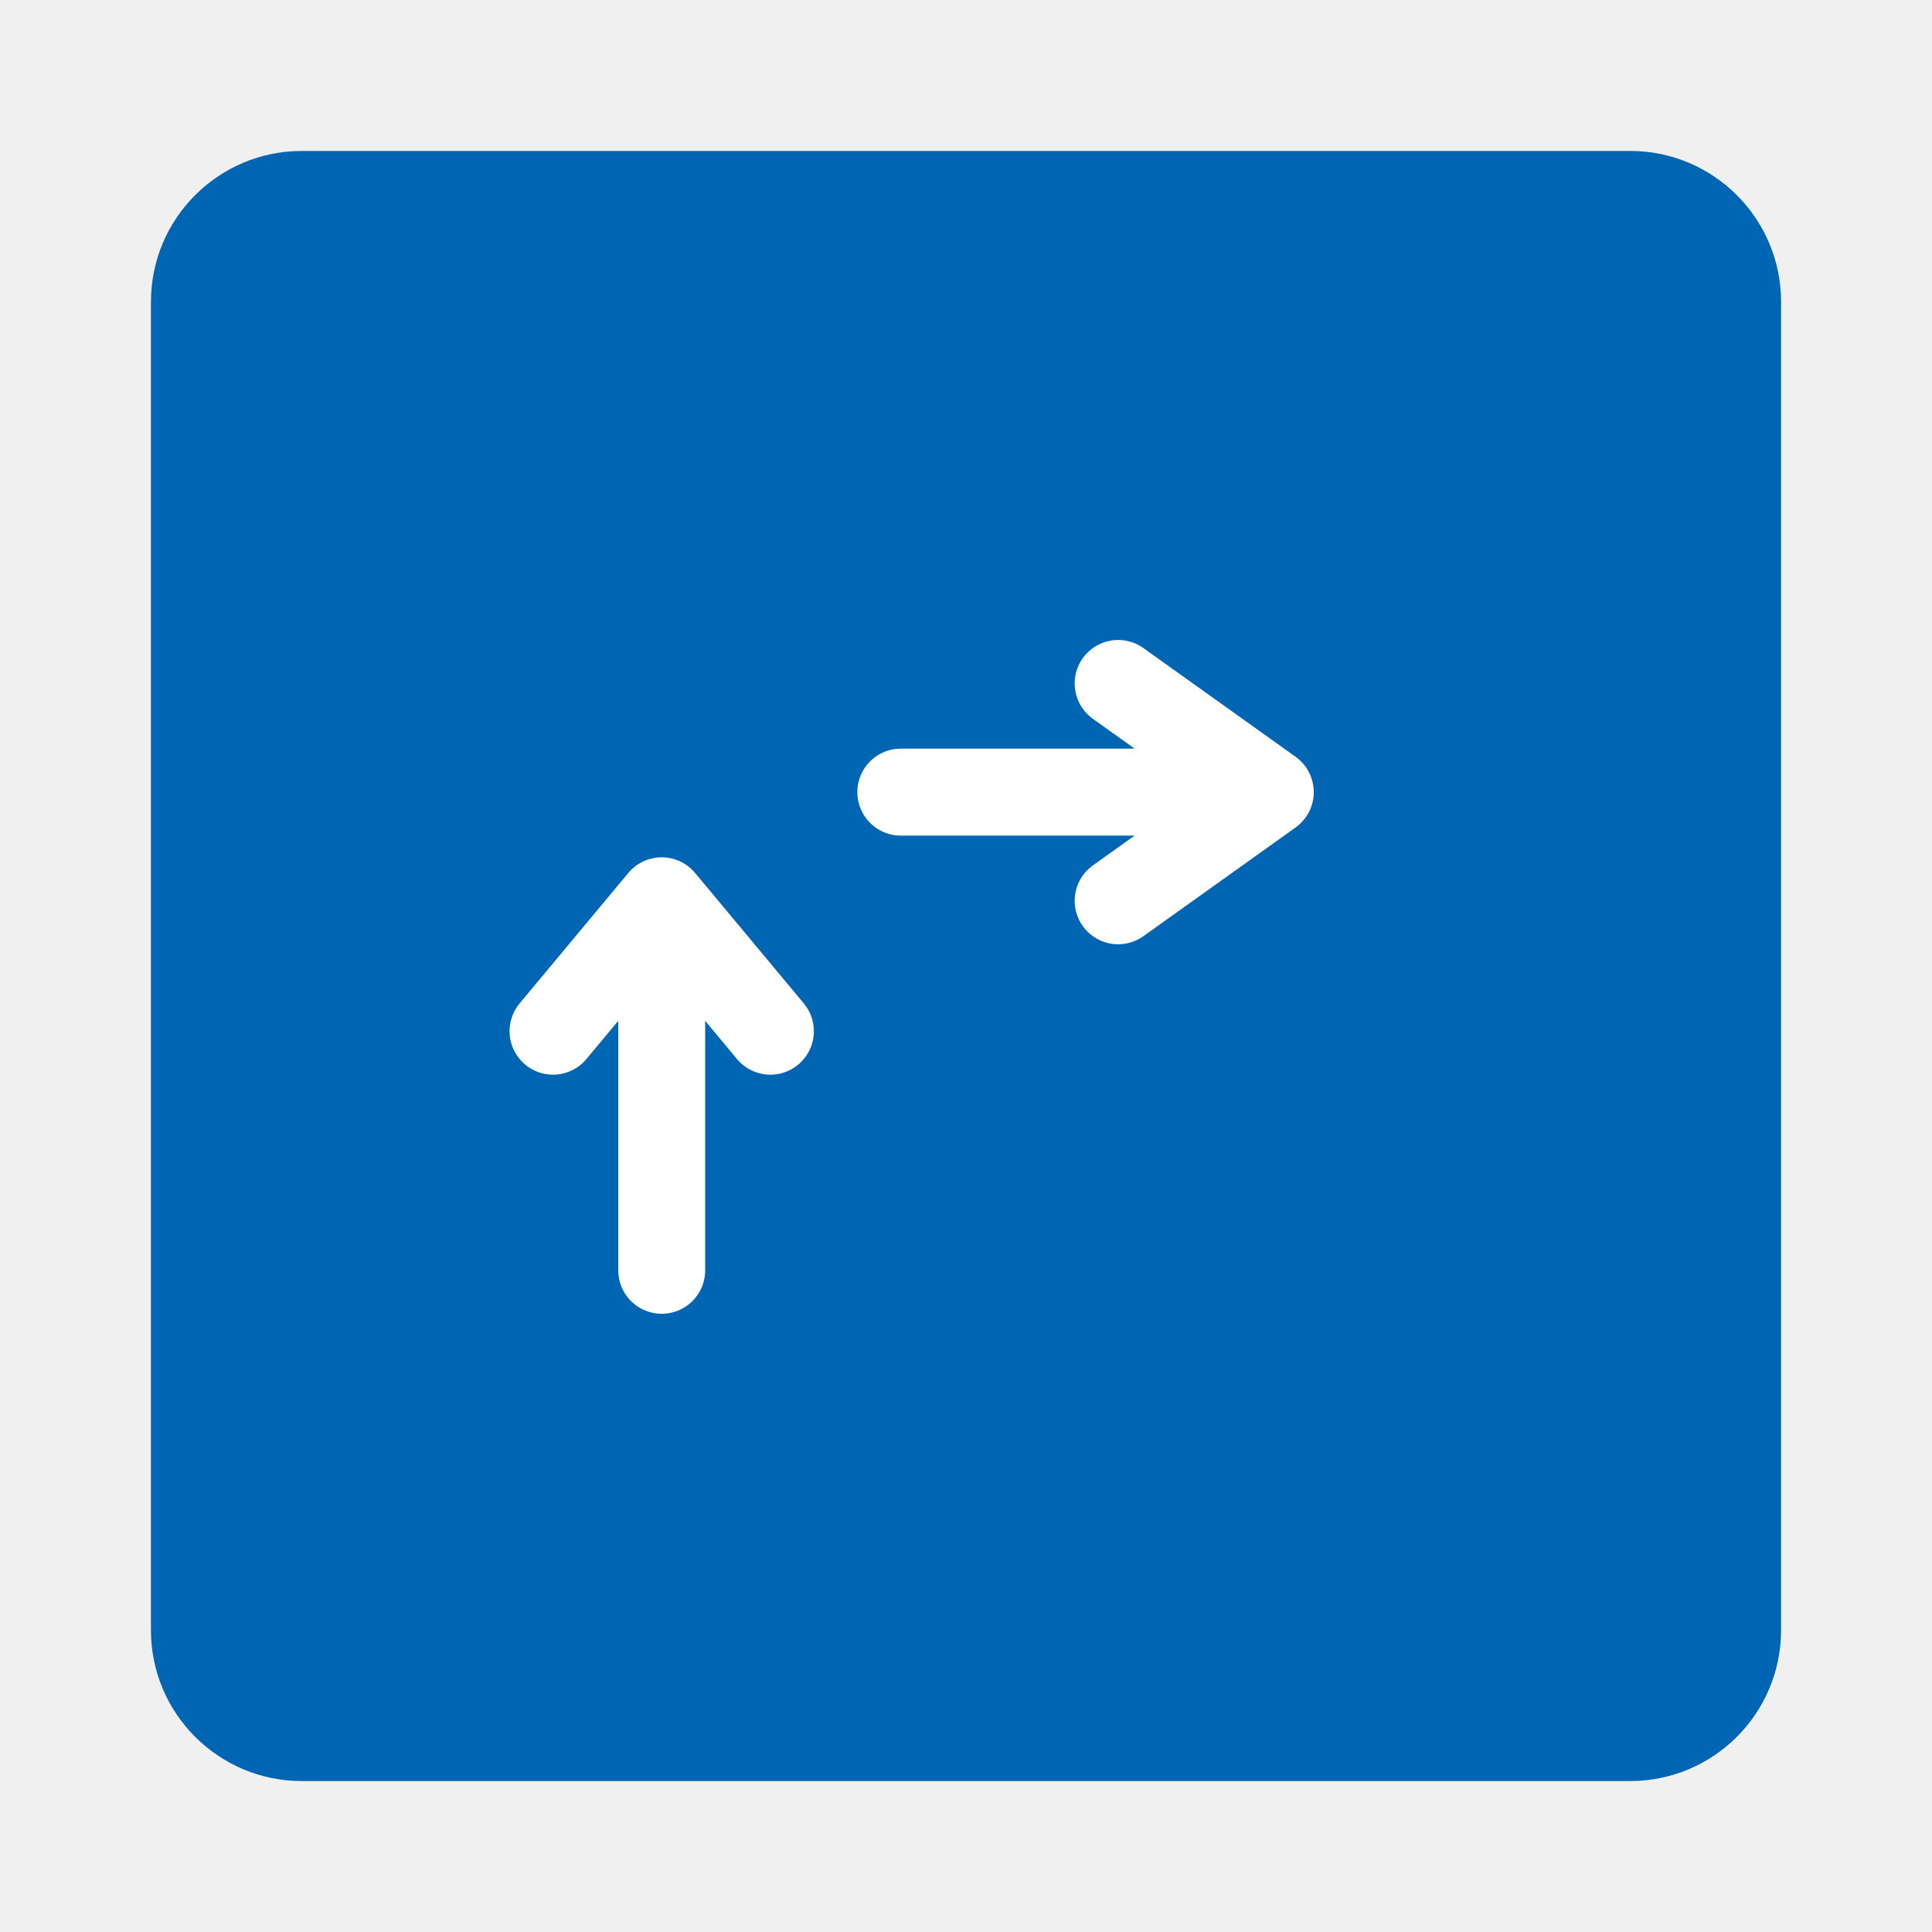
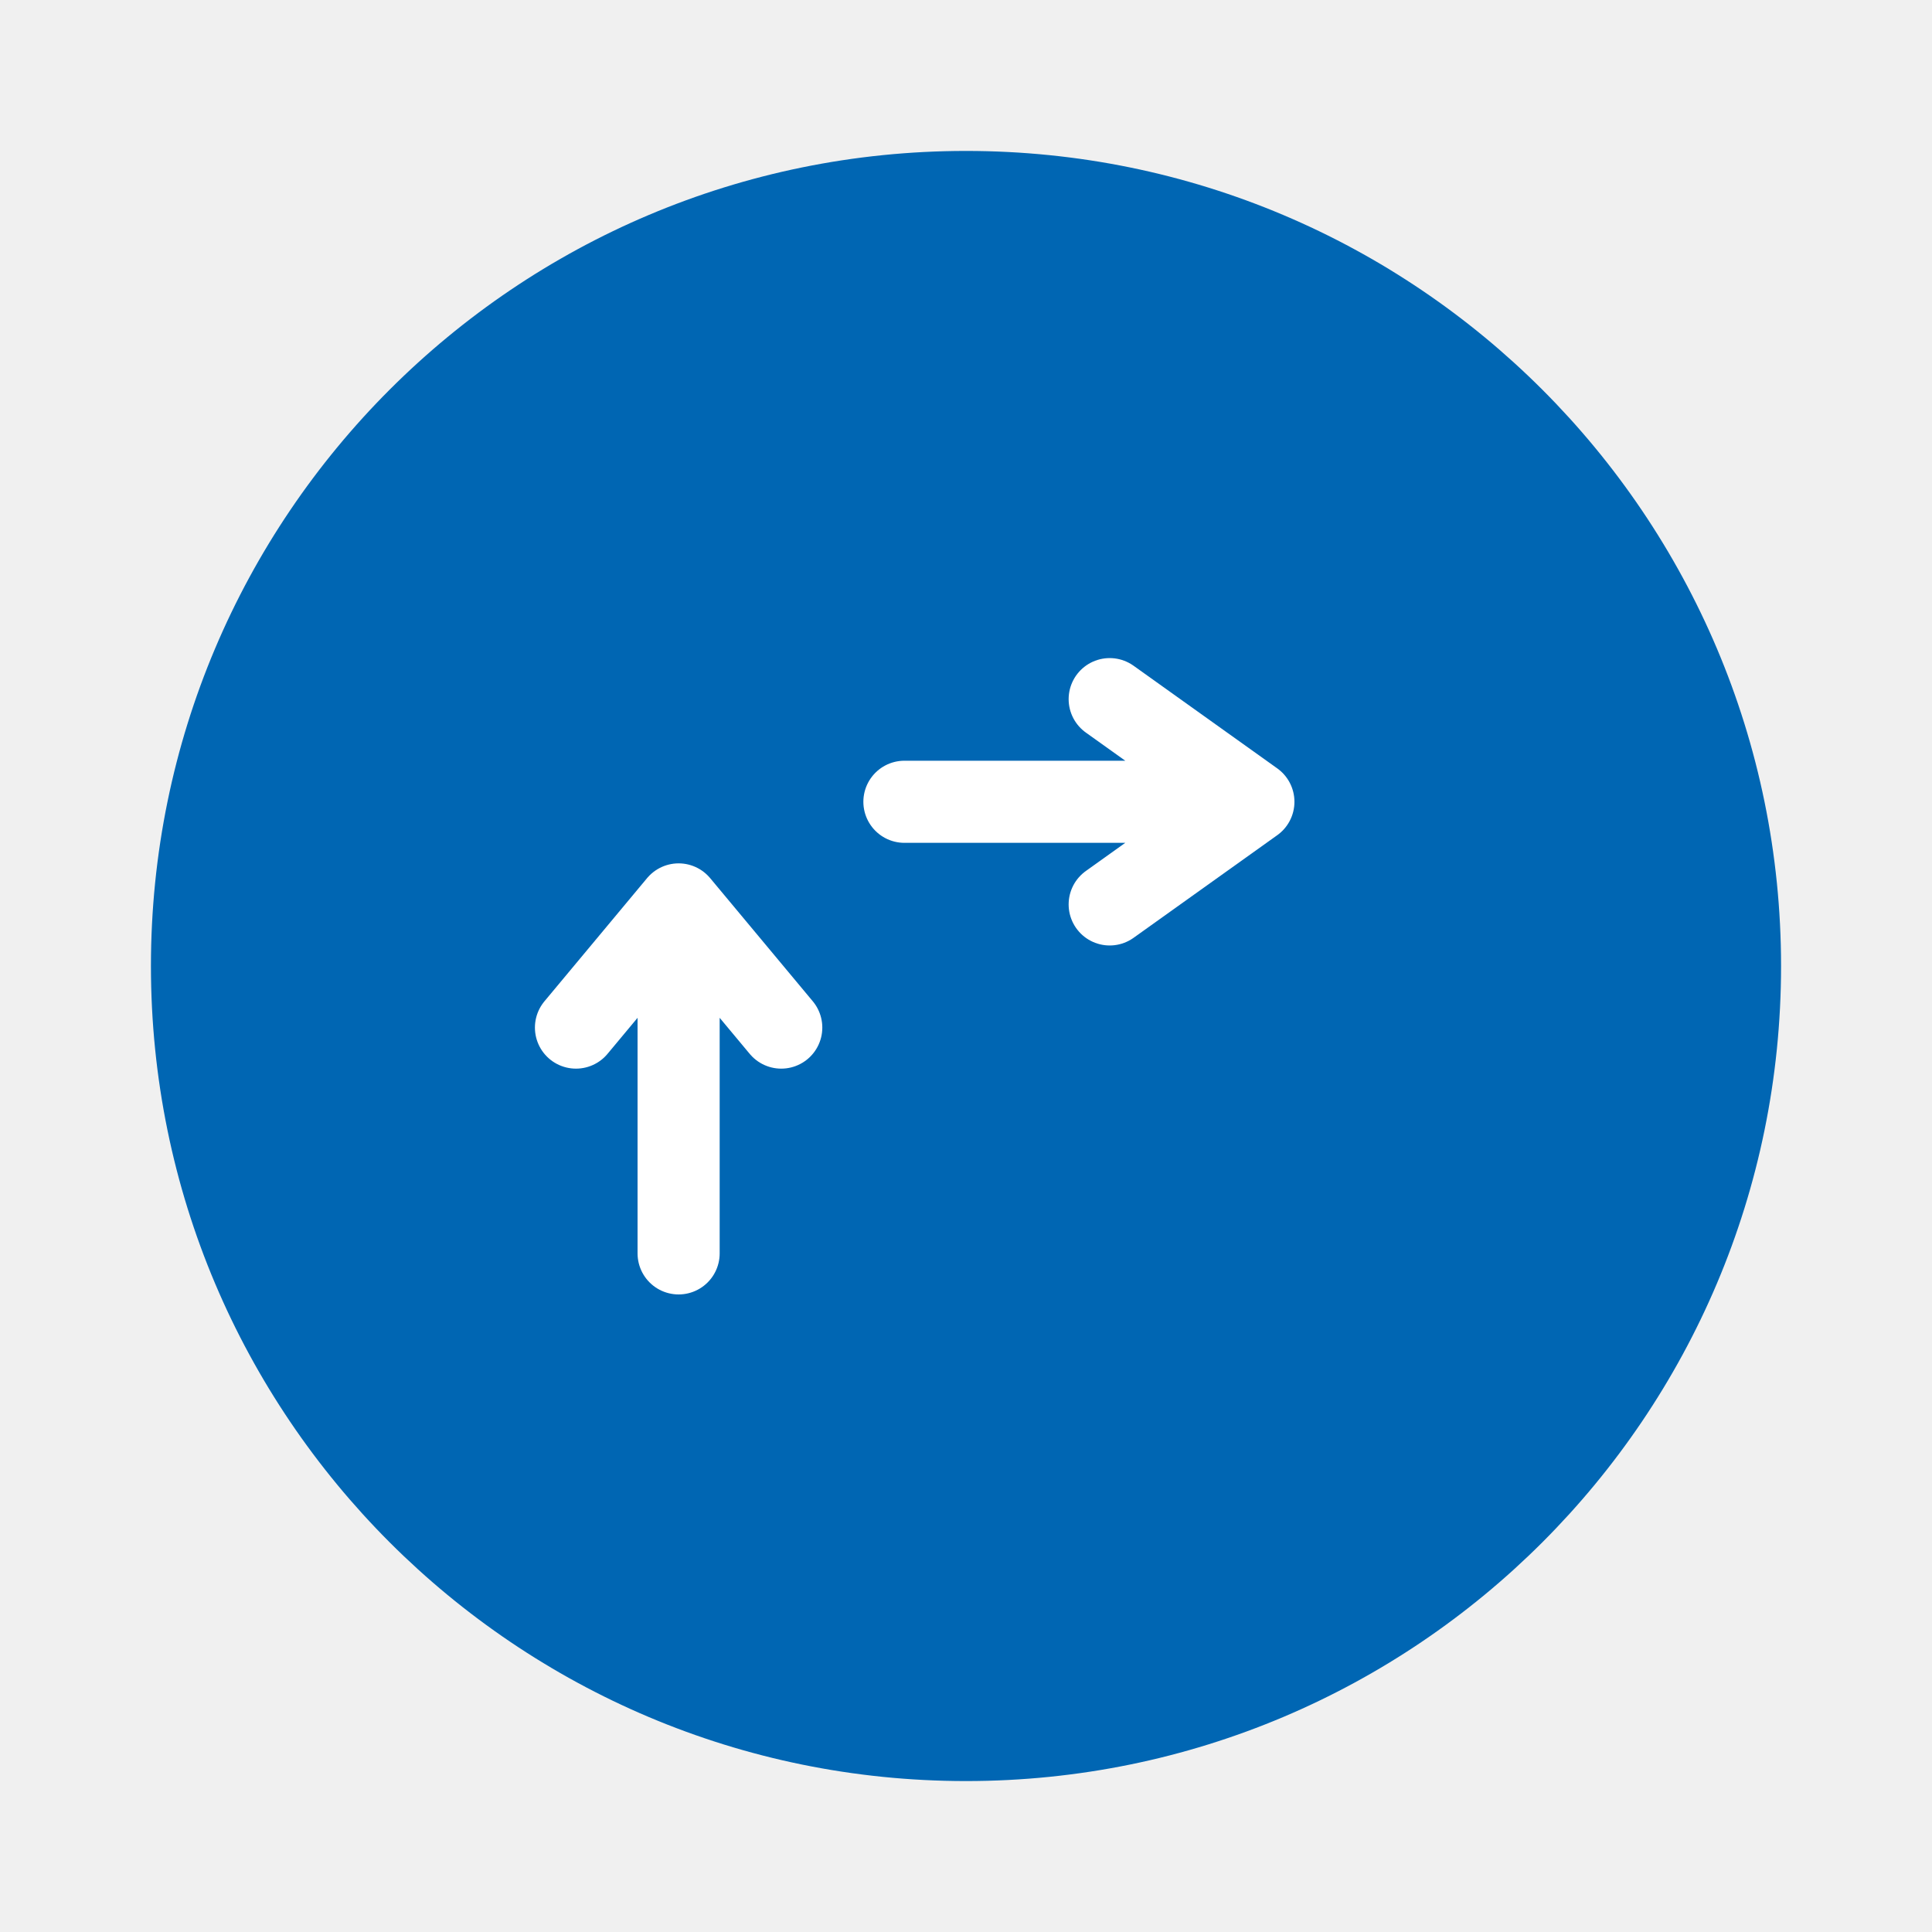
<svg xmlns="http://www.w3.org/2000/svg" width="64" height="64" viewBox="0 0 64 64">
-   <rect x="5" y="5" width="54" height="54" rx="5" fill="#0066B3" />
-   <g transform="translate(14.0 21.2) scale(0.36)">
+   <circle cx="32.0" cy="32.0" r="27" fill="#0066B3" />
+   <g transform="translate(15.0 21.8) scale(0.34)">
    <path d="M22 58 L22 26 M12 36 L22 24 L32 36" fill="none" stroke="#FFFFFF" stroke-width="8" stroke-linecap="round" stroke-linejoin="round" />
    <path d="M44 14 L74 14 M64 4 L78 14 L64 24" fill="none" stroke="#FFFFFF" stroke-width="8" stroke-linecap="round" stroke-linejoin="round" />
  </g>
</svg>
